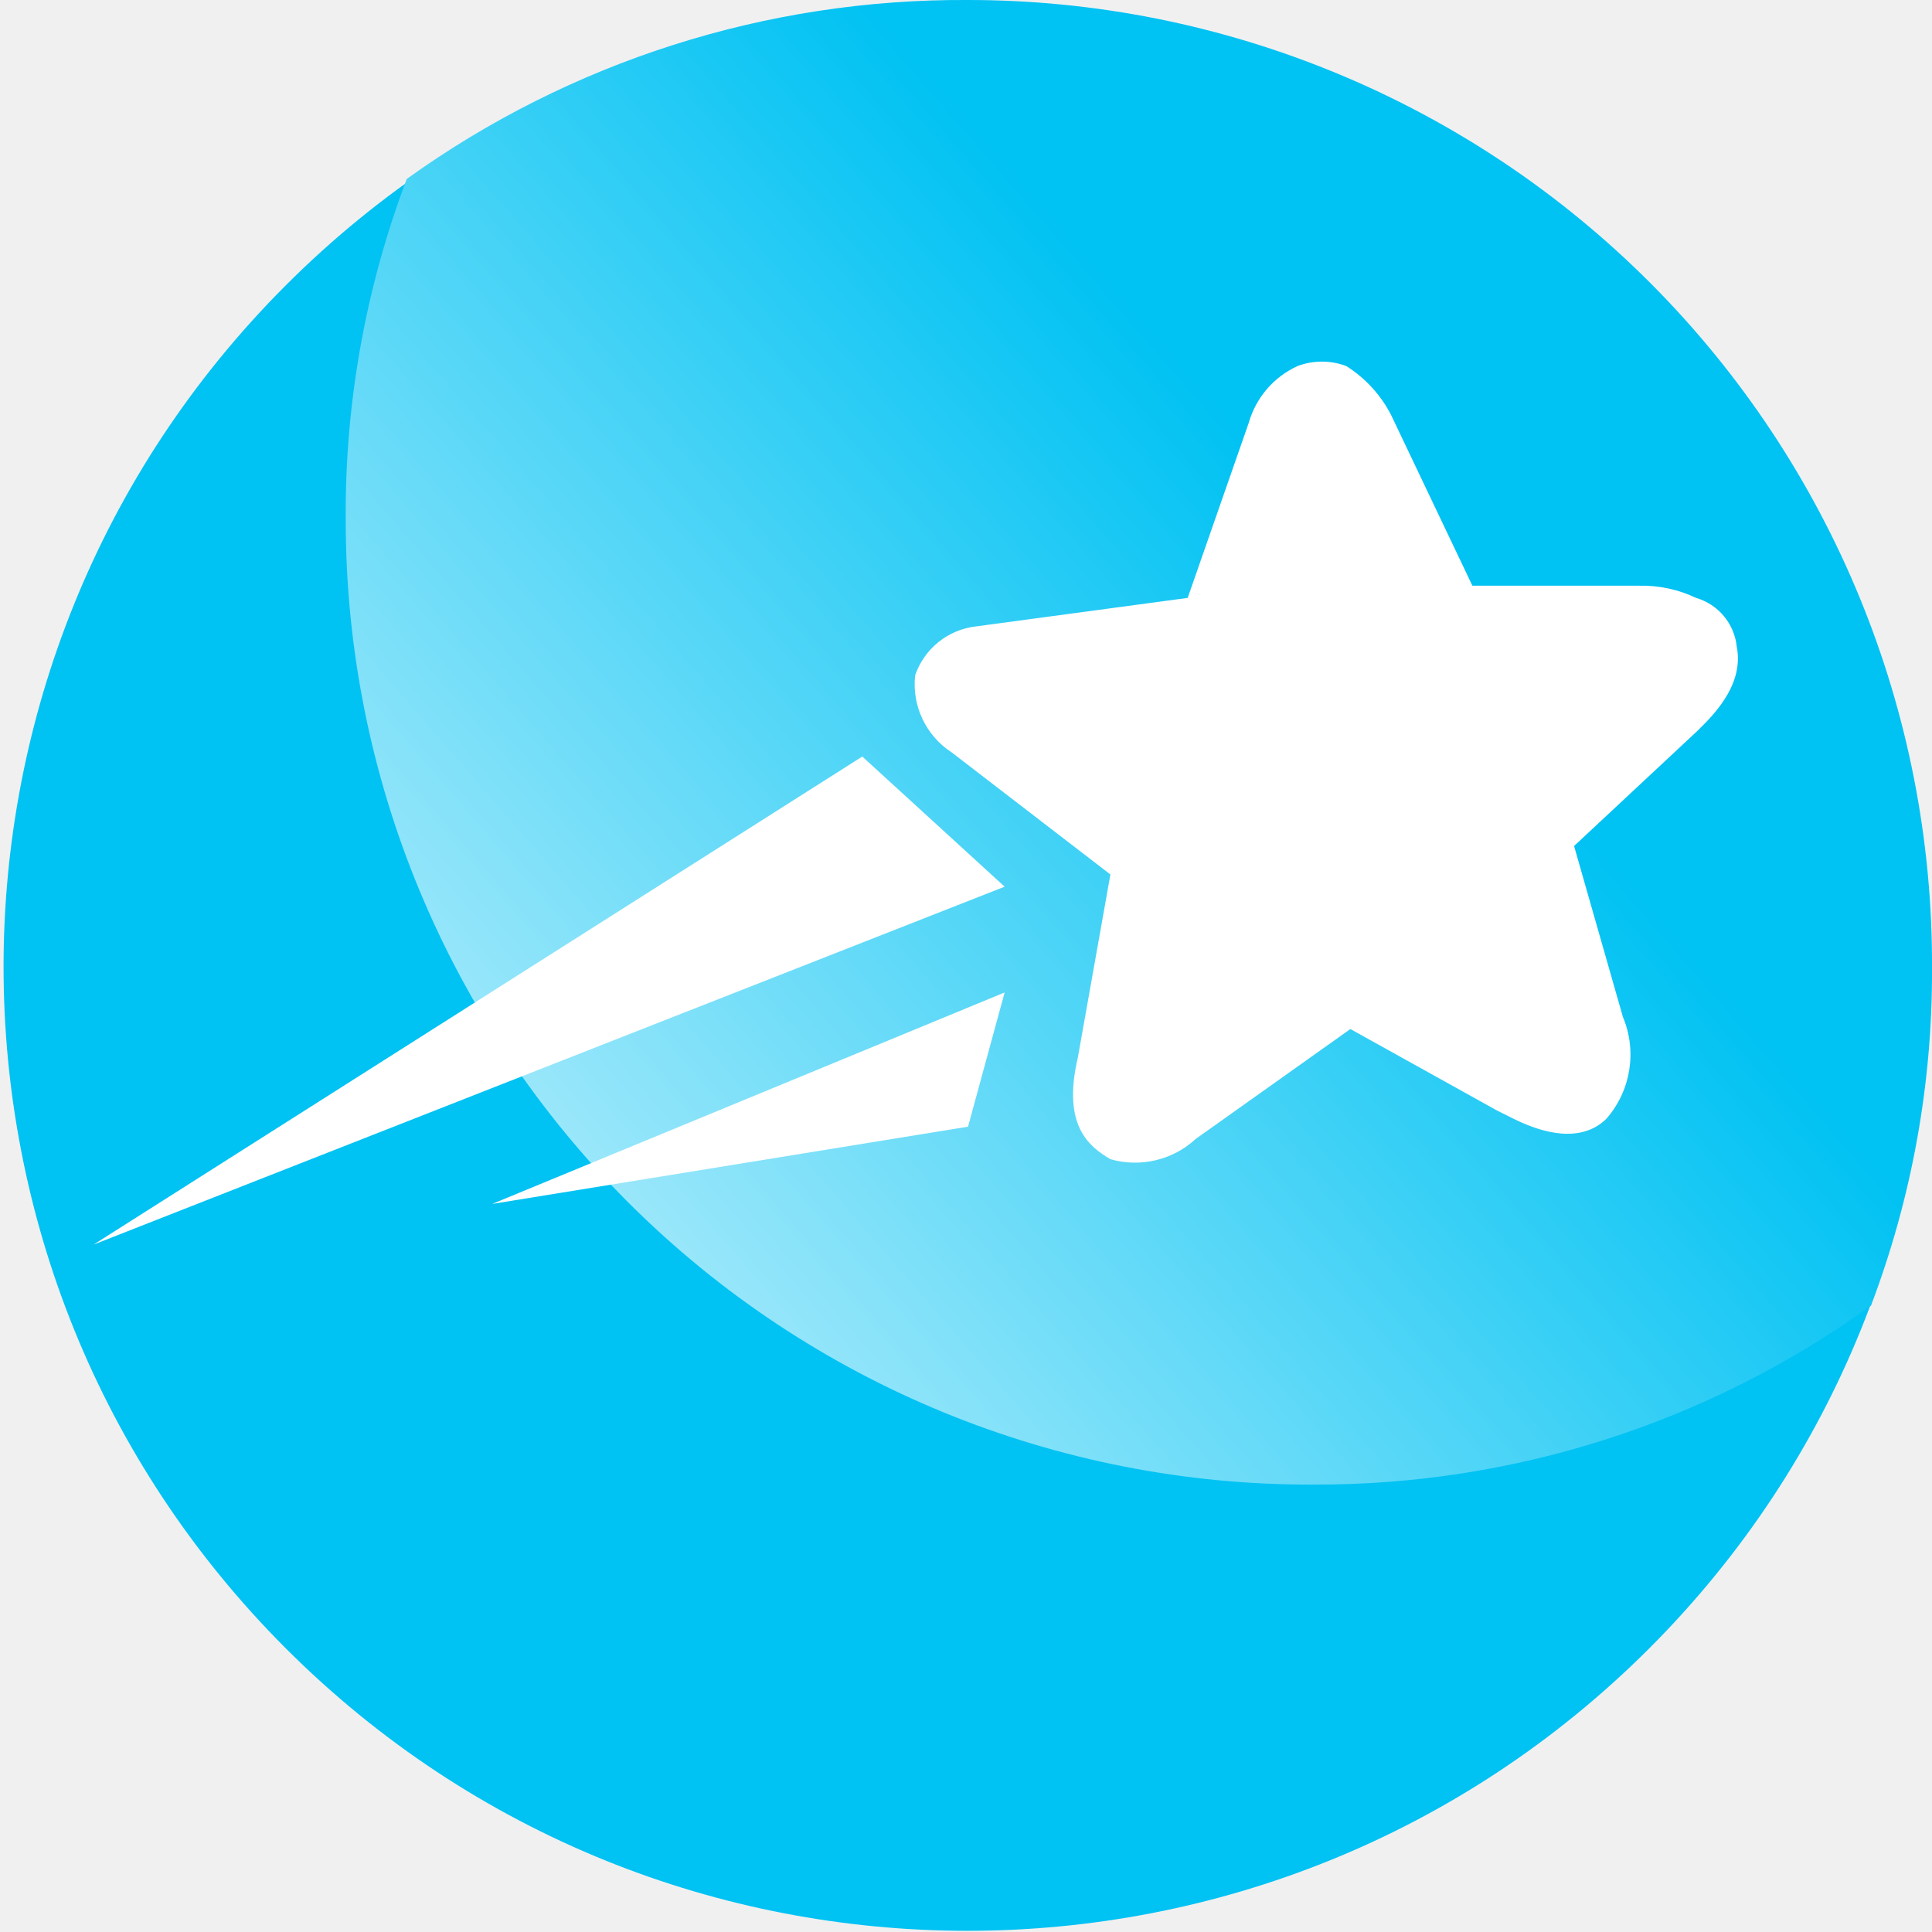
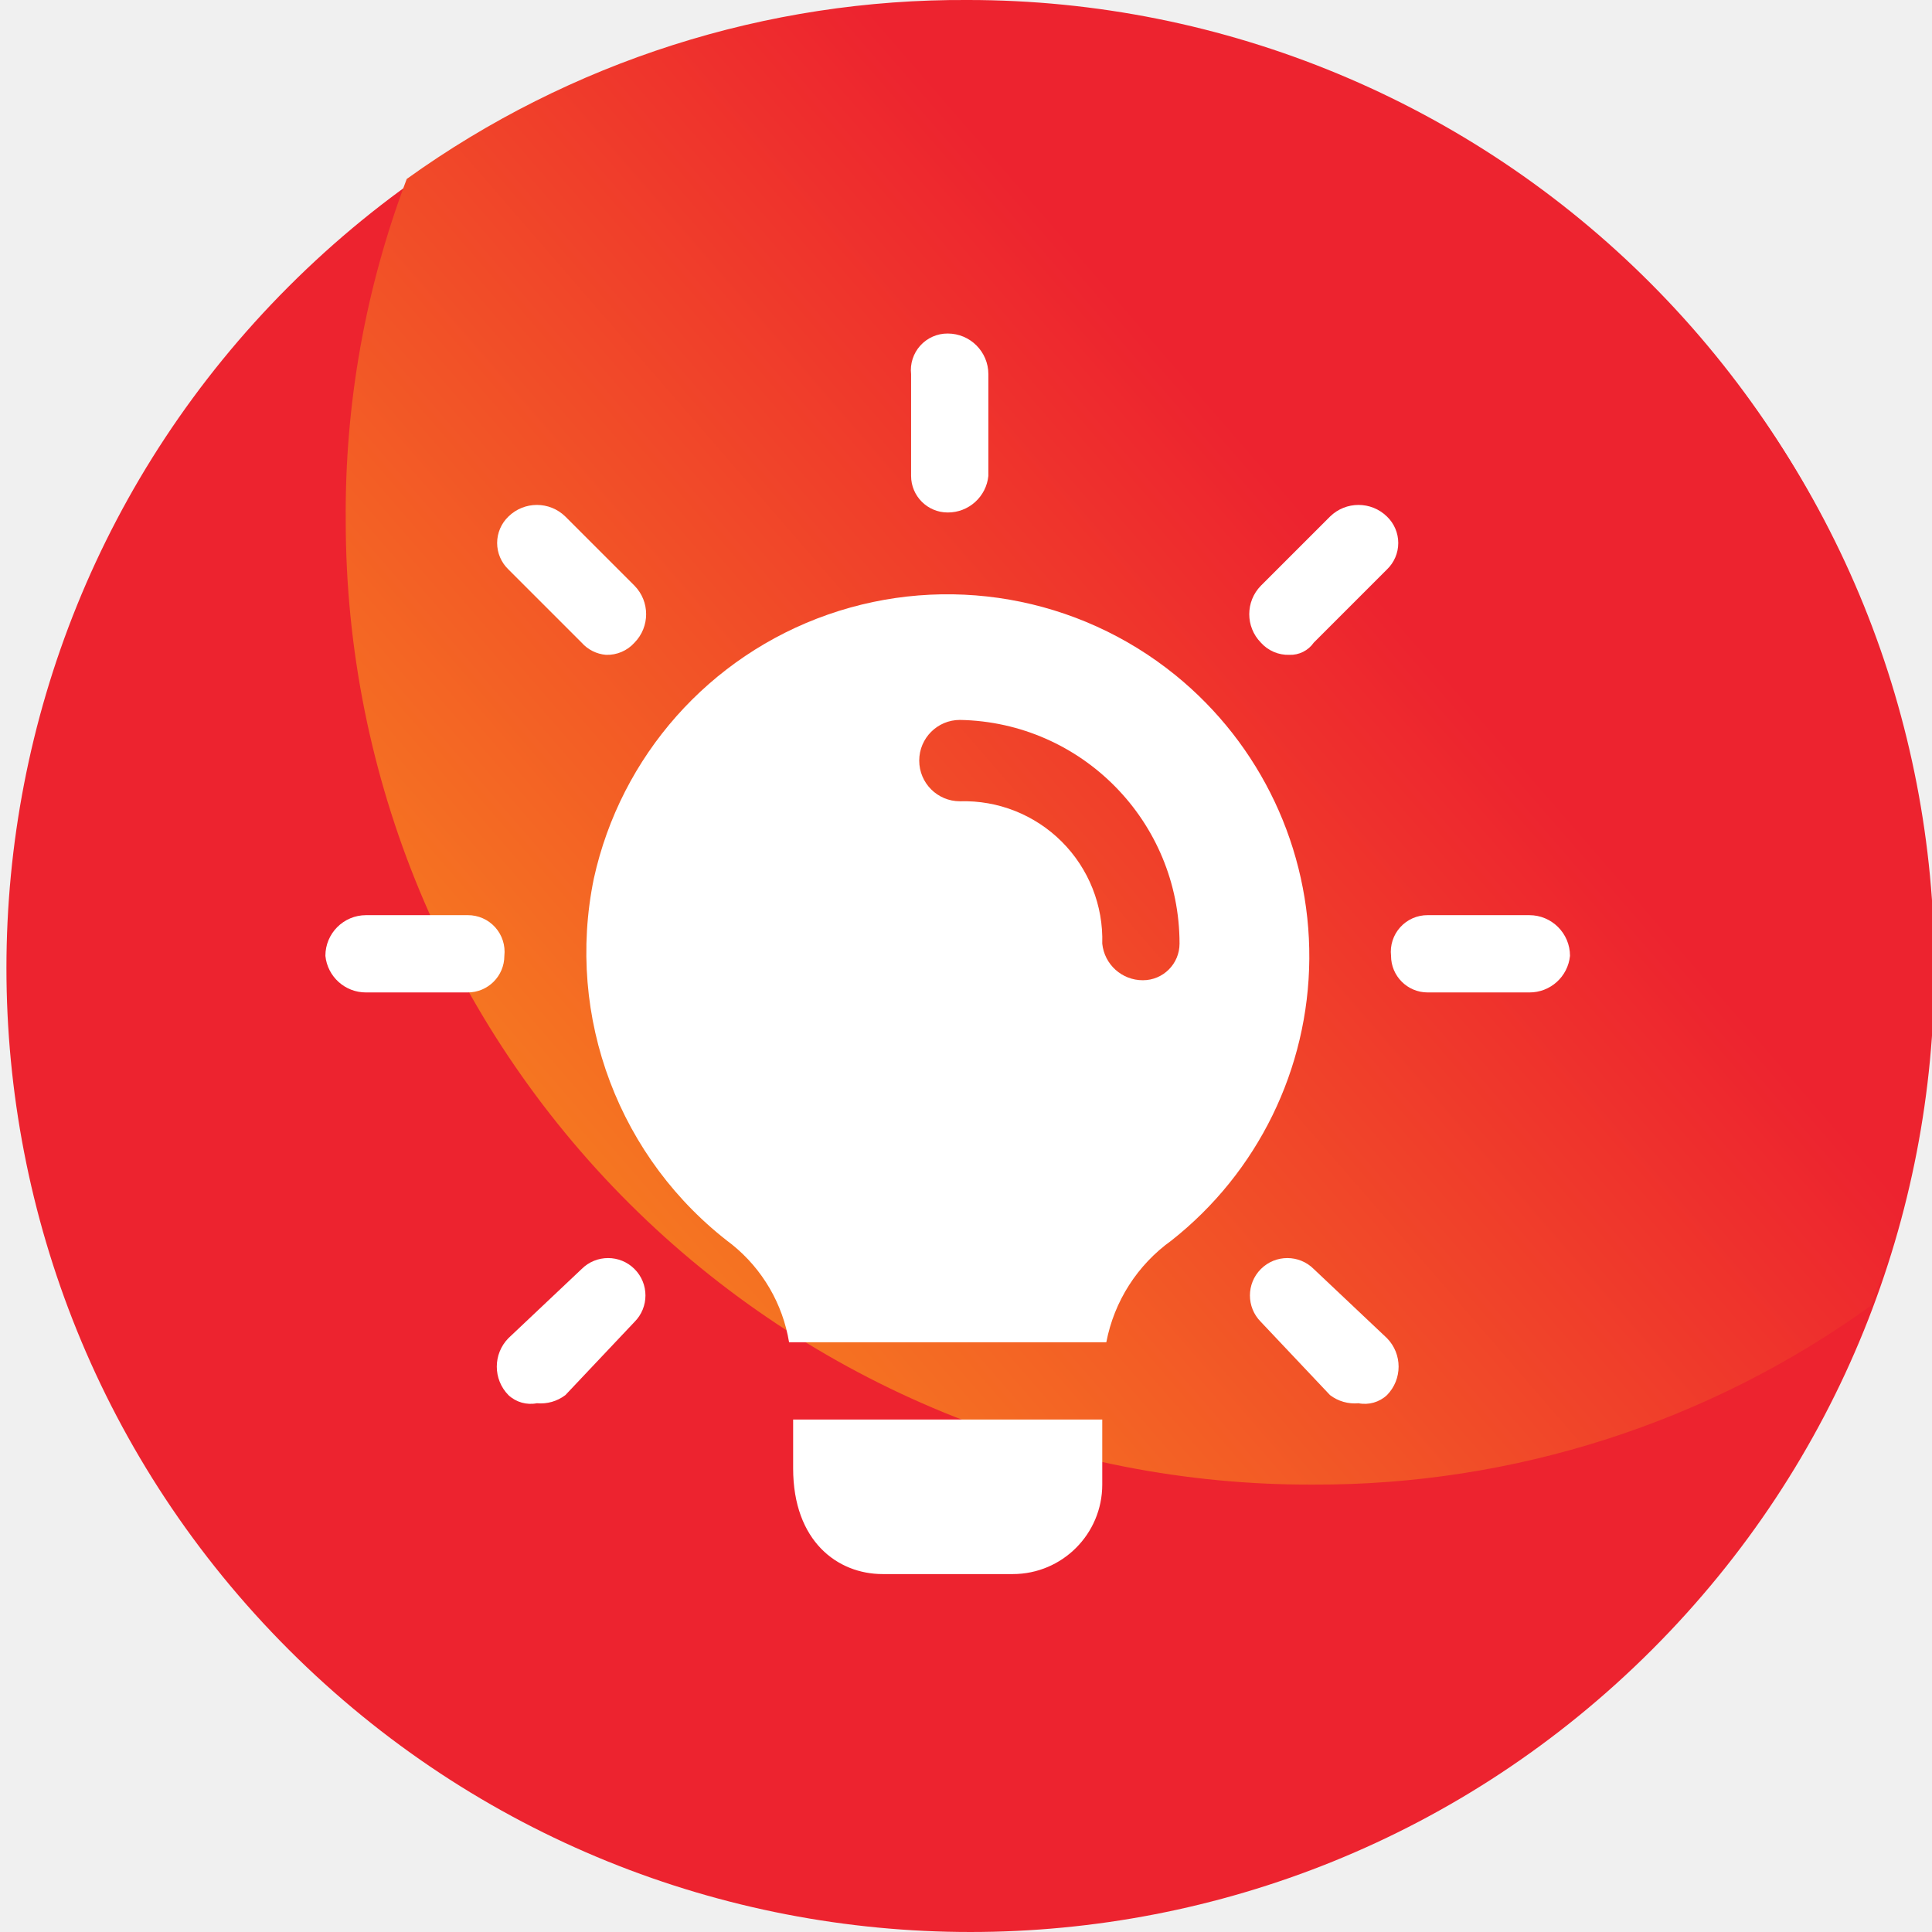
<svg xmlns="http://www.w3.org/2000/svg" viewBox="0 0 47.5 47.5">
  <defs>
-     <style>.cls-1{fill:#00c2f3;}.cls-2{fill:url(#linear-gradient);}.cls-3{fill:#fff;}</style>
-     <linearGradient id="linear-gradient" x1="1135.7" y1="1133.21" x2="1161.7" y2="1163.21" gradientTransform="translate(-1130 1175.4) rotate(-90)" gradientUnits="userSpaceOnUse">
-       <stop offset="0" stop-color="#fff" />
-       <stop offset="1" stop-color="#00c2f3" />
+     <style>.cls-1{fill:#ed232f;}.cls-2{fill:url(#linear-gradient);}.cls-3{fill:#fff;}</style>
+     <linearGradient id="linear-gradient" x1="571.15" y1="1216.76" x2="597.15" y2="1246.76" gradientTransform="translate(-1213.6 610.9) rotate(-90)" gradientUnits="userSpaceOnUse">
+       <stop offset="0" stop-color="#fbad18" />
+       <stop offset="1" stop-color="#ed232f" />
    </linearGradient>
  </defs>
  <g id="Layer_2" data-name="Layer 2">
    <g id="Layer_1-2" data-name="Layer 1">
-       <circle class="cls-1" cx="23.7" cy="23.8" r="23.7" transform="translate(-9.8 23.7) rotate(-45)" />
+       <circle class="cls-1" cx="23.8" cy="23.8" r="23.7" transform="translate(-9.8 23.8) rotate(-45)" />
      <path class="cls-2" d="M32.3,36.5A23.3,23.3,0,0,0,46,32.1a23.1,23.1,0,0,0,1.5-8.3A23.7,23.7,0,0,0,23.8,0,23.4,23.4,0,0,0,10,4.4a23.2,23.2,0,0,0-1.5,8.4A23.7,23.7,0,0,0,32.3,36.5Z" />
-       <path class="cls-3" d="M27.3,28.5c-.5-.3-1.2-.8-.8-2.5l.8-4.5-3.9-3a2,2,0,0,1-.9-1.9A1.8,1.8,0,0,1,24,15.4l5.2-.7,1.5-4.3A2.2,2.2,0,0,1,31.9,9a1.7,1.7,0,0,1,1.2,0,3.1,3.1,0,0,1,1.1,1.2l2,4.2h4.1a3.1,3.1,0,0,1,1.4.3,1.4,1.4,0,0,1,1,1.2c.2,1-.7,1.8-1,2.1l-3,2.8L39.9,25a2.4,2.4,0,0,1-.4,2.5c-.5.5-1.3.5-2.3,0l-.4-.2-3.6-2L29.4,28a2.2,2.2,0,0,1-2.1.5Z" />
-       <polygon class="cls-3" points="2.3 30.6 21.2 18.6 24.7 21.8 2.3 30.6" />
-       <polygon class="cls-3" points="12.1 29.6 24.7 24.4 23.8 27.7 12.1 29.6" />
+       <path class="cls-3" d="M23.3,12.6a.9.9,0,0,1-.9-.9V9.2a.9.9,0,0,1,.9-1,1,1,0,0,1,1,1v2.5A1,1,0,0,1,23.3,12.6Z" />
+       <path class="cls-3" d="M31.7,16.1a.9.9,0,0,1-.7-.3,1,1,0,0,1,0-1.4l1.7-1.7a1,1,0,0,1,1.4,0,.9.9,0,0,1,0,1.3l-1.8,1.8A.7.7,0,0,1,31.7,16.1Z" />
+       <path class="cls-3" d="M37.6,24.4H35.1a.9.9,0,0,1-.9-.9.9.9,0,0,1,.9-1h2.5a1,1,0,0,1,1,1A1,1,0,0,1,37.6,24.4Z" />
+       <path class="cls-3" d="M33.4,34.5a1,1,0,0,1-.7-.2L31,32.5a.9.9,0,0,1,1.3-1.3l1.8,1.7a1,1,0,0,1,0,1.4A.8.8,0,0,1,33.4,34.5Z" />
+       <path class="cls-3" d="M13.2,34.5a.8.8,0,0,1-.7-.2,1,1,0,0,1,0-1.4l1.8-1.7a.9.9,0,0,1,1.3,1.3l-1.7,1.8A1,1,0,0,1,13.2,34.5Z" />
+       <path class="cls-3" d="M11.5,24.4H9a1,1,0,0,1-1-.9,1,1,0,0,1,1-1h2.5a.9.9,0,0,1,.9,1A.9.9,0,0,1,11.5,24.4Z" />
+       <path class="cls-3" d="M14.9,16.1a.9.9,0,0,1-.6-.3L12.5,14a.9.9,0,0,1,0-1.3,1,1,0,0,1,1.4,0l1.7,1.7a1,1,0,0,1,0,1.4A.9.9,0,0,1,14.9,16.1Z" />
+       <path class="cls-3" d="M27.1,34.9v1.6a2.2,2.2,0,0,1-2.2,2.2H21.7c-1.1,0-2.2-.8-2.2-2.6V34.9Z" />
+       <path class="cls-3" d="M28.9,16.6a8.9,8.9,0,0,0-14.3,5,9,9,0,0,0,3.4,9A3.9,3.9,0,0,1,19.4,33h7.8a4,4,0,0,1,1.6-2.5,8.9,8.9,0,0,0,.1-13.9Zm-.8,7.5a1,1,0,0,1-1-.9,3.4,3.4,0,0,0-3.5-3.5,1,1,0,0,1,0-2A5.5,5.5,0,0,1,29,23.2.9.9,0,0,1,28.1,24.1Z" />
+       <path class="cls-3" d="M19.4,33h0Z" />
+       <path class="cls-3" d="M27.2,33Z" />
    </g>
  </g>
</svg>
